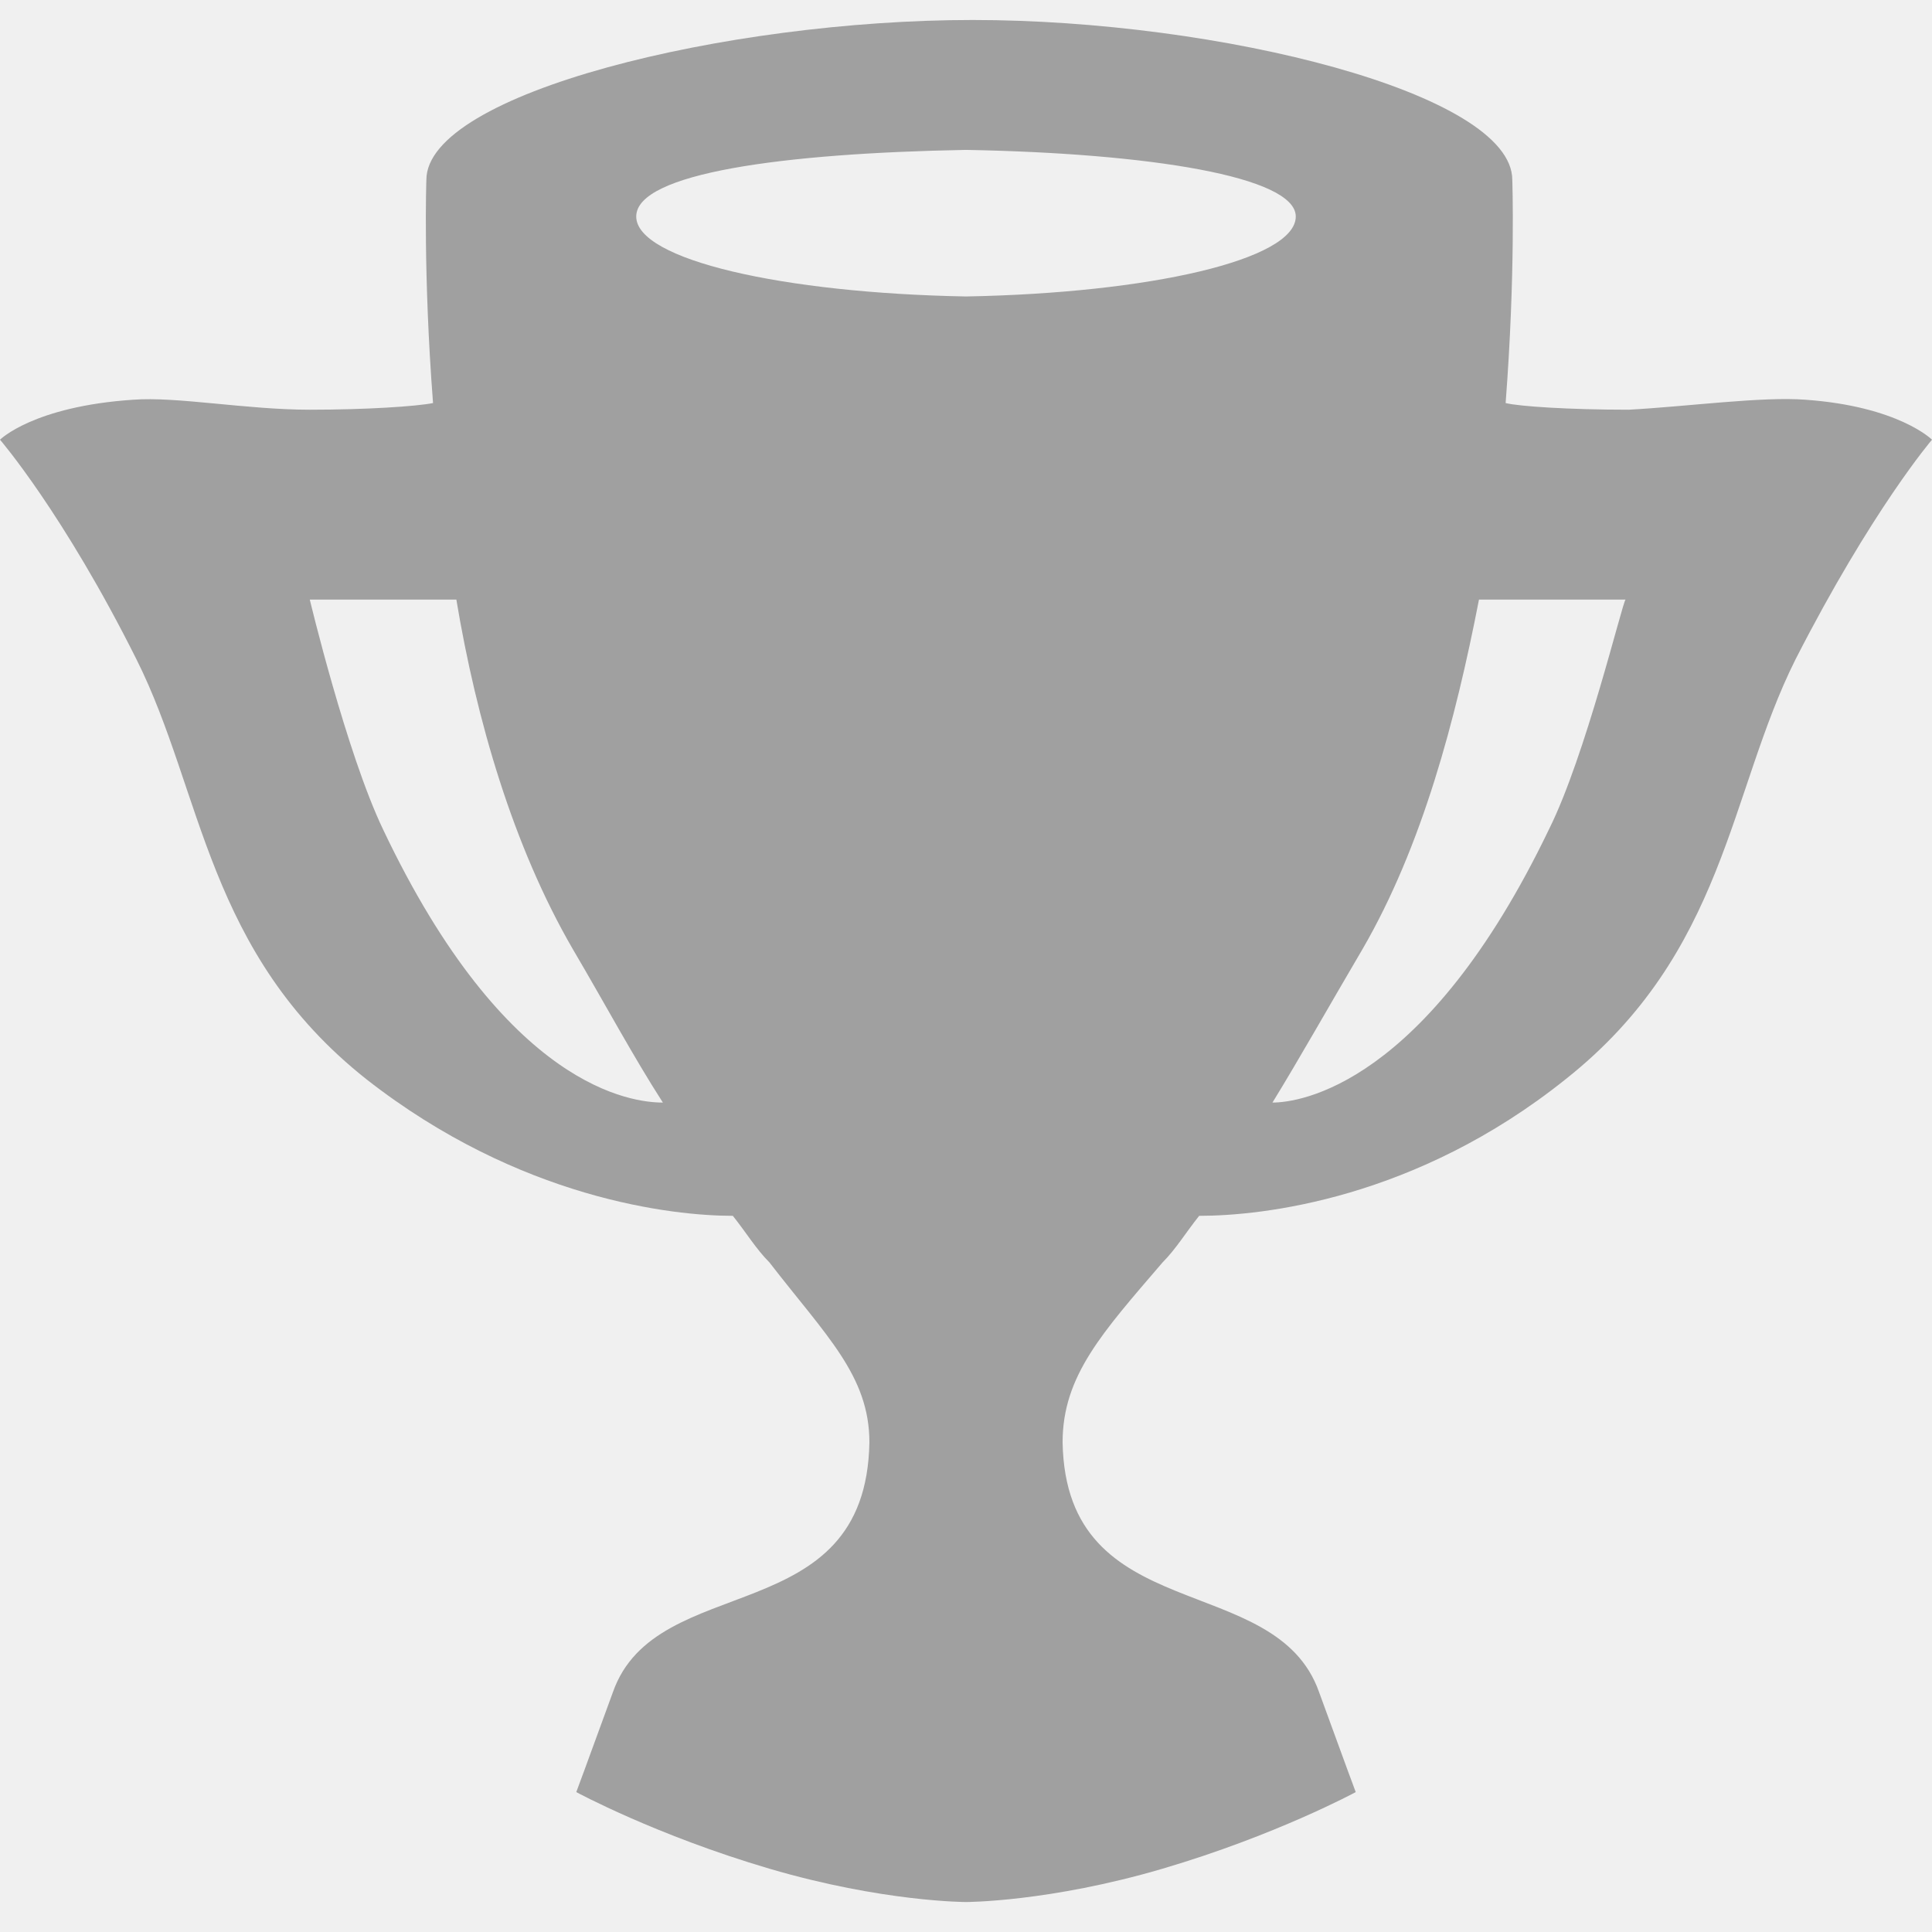
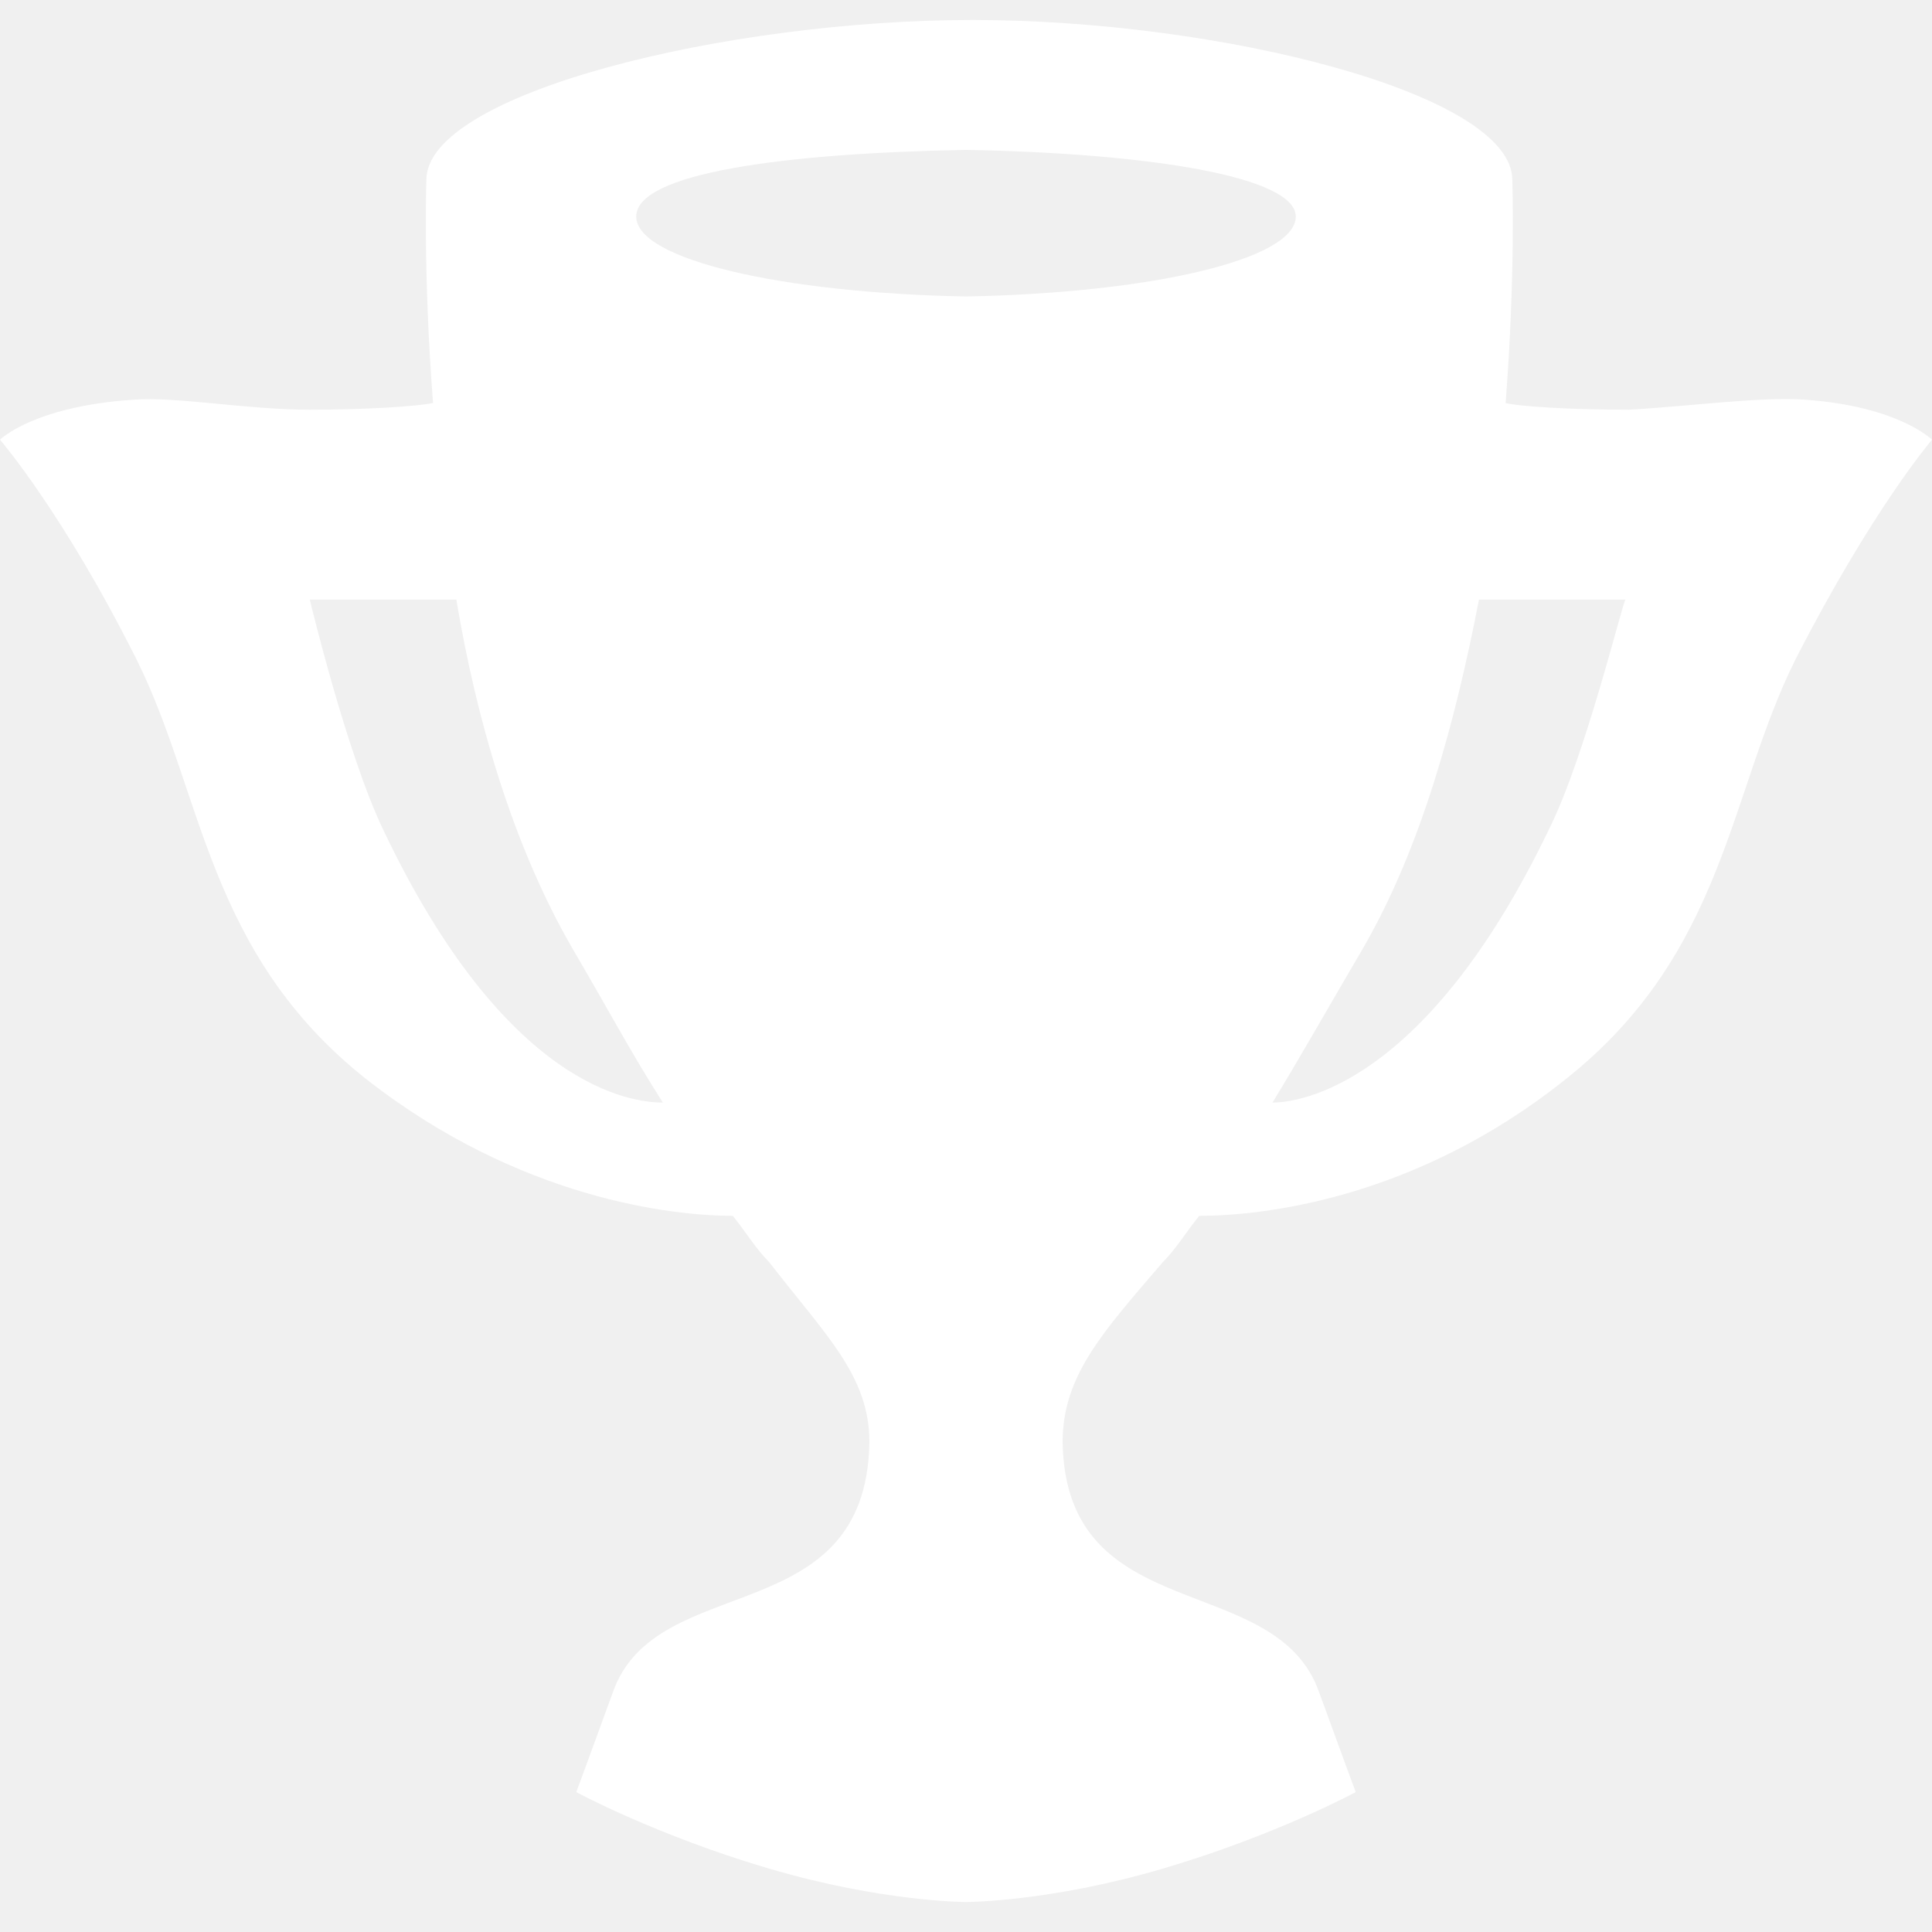
<svg xmlns="http://www.w3.org/2000/svg" version="1.1" id="Layer_1" x="0px" y="0px" viewBox="0 0 58 58" style="enable-background:new 0 0 58 58;" xml:space="preserve">
-   <g fill="#a0a0a0">
+   <g fill="#ffffff">
    <path d="M54.2,12c-1.3-0.1-3.5,0.2-5.3,0.3c-1.8,0-3.3-0.1-3.7-0.2c0.3-3.9,0.2-6.7,0.2-6.7c0-2.6-8.8-4.8-16.2-4.8   S12.8,2.8,12.8,5.4c0,0-0.1,2.8,0.2,6.7c-0.5,0.1-2,0.2-3.7,0.2c-1.9,0-4-0.4-5.3-0.3C1,12.2,0,13.2,0,13.2s1.9,2.2,4.1,6.6   c2,4,2.1,8.8,6.9,12.6c4.6,3.6,9.2,4.1,11,4.1c0.4,0.5,0.7,1,1.1,1.4c1.7,2.2,3,3.4,3,5.4c-0.1,5.7-6.4,3.8-7.7,7.5   c-0.8,2.2-1.1,3-1.1,3s2.4,1.3,5.8,2.3c3.4,1,5.9,1,5.9,1s2.5,0,5.9-1c3.4-1,5.8-2.3,5.8-2.3s-0.3-0.8-1.1-3   c-1.3-3.7-7.6-1.9-7.7-7.5c0-2,1.2-3.3,3-5.4c0.4-0.4,0.7-0.9,1.1-1.4c1.9,0,6.5-0.5,11-4.1c4.8-3.8,4.9-8.6,6.9-12.6   c2.3-4.5,4.1-6.6,4.1-6.6S57,12.2,54.2,12z M11.5,24.9c-1.1-2.3-2.2-6.9-2.2-6.9h4.4c0.6,3.6,1.7,7.4,3.5,10.5   c1,1.7,1.8,3.2,2.7,4.6C19,33.1,15.2,32.7,11.5,24.9z M29,8.9c-5.5-0.1-9.9-1.1-9.9-2.4c0-1.3,4.4-1.9,9.9-2c5.5,0.1,9.9,0.8,9.9,2   C38.9,7.8,34.5,8.8,29,8.9z M46.5,24.9c-3.7,7.7-7.5,8.2-8.3,8.2c0.8-1.3,1.7-2.9,2.7-4.6c1.8-3.1,2.8-6.9,3.5-10.5h4.4   C48.7,18.1,47.6,22.7,46.5,24.9z" />
  </g>
</svg>
